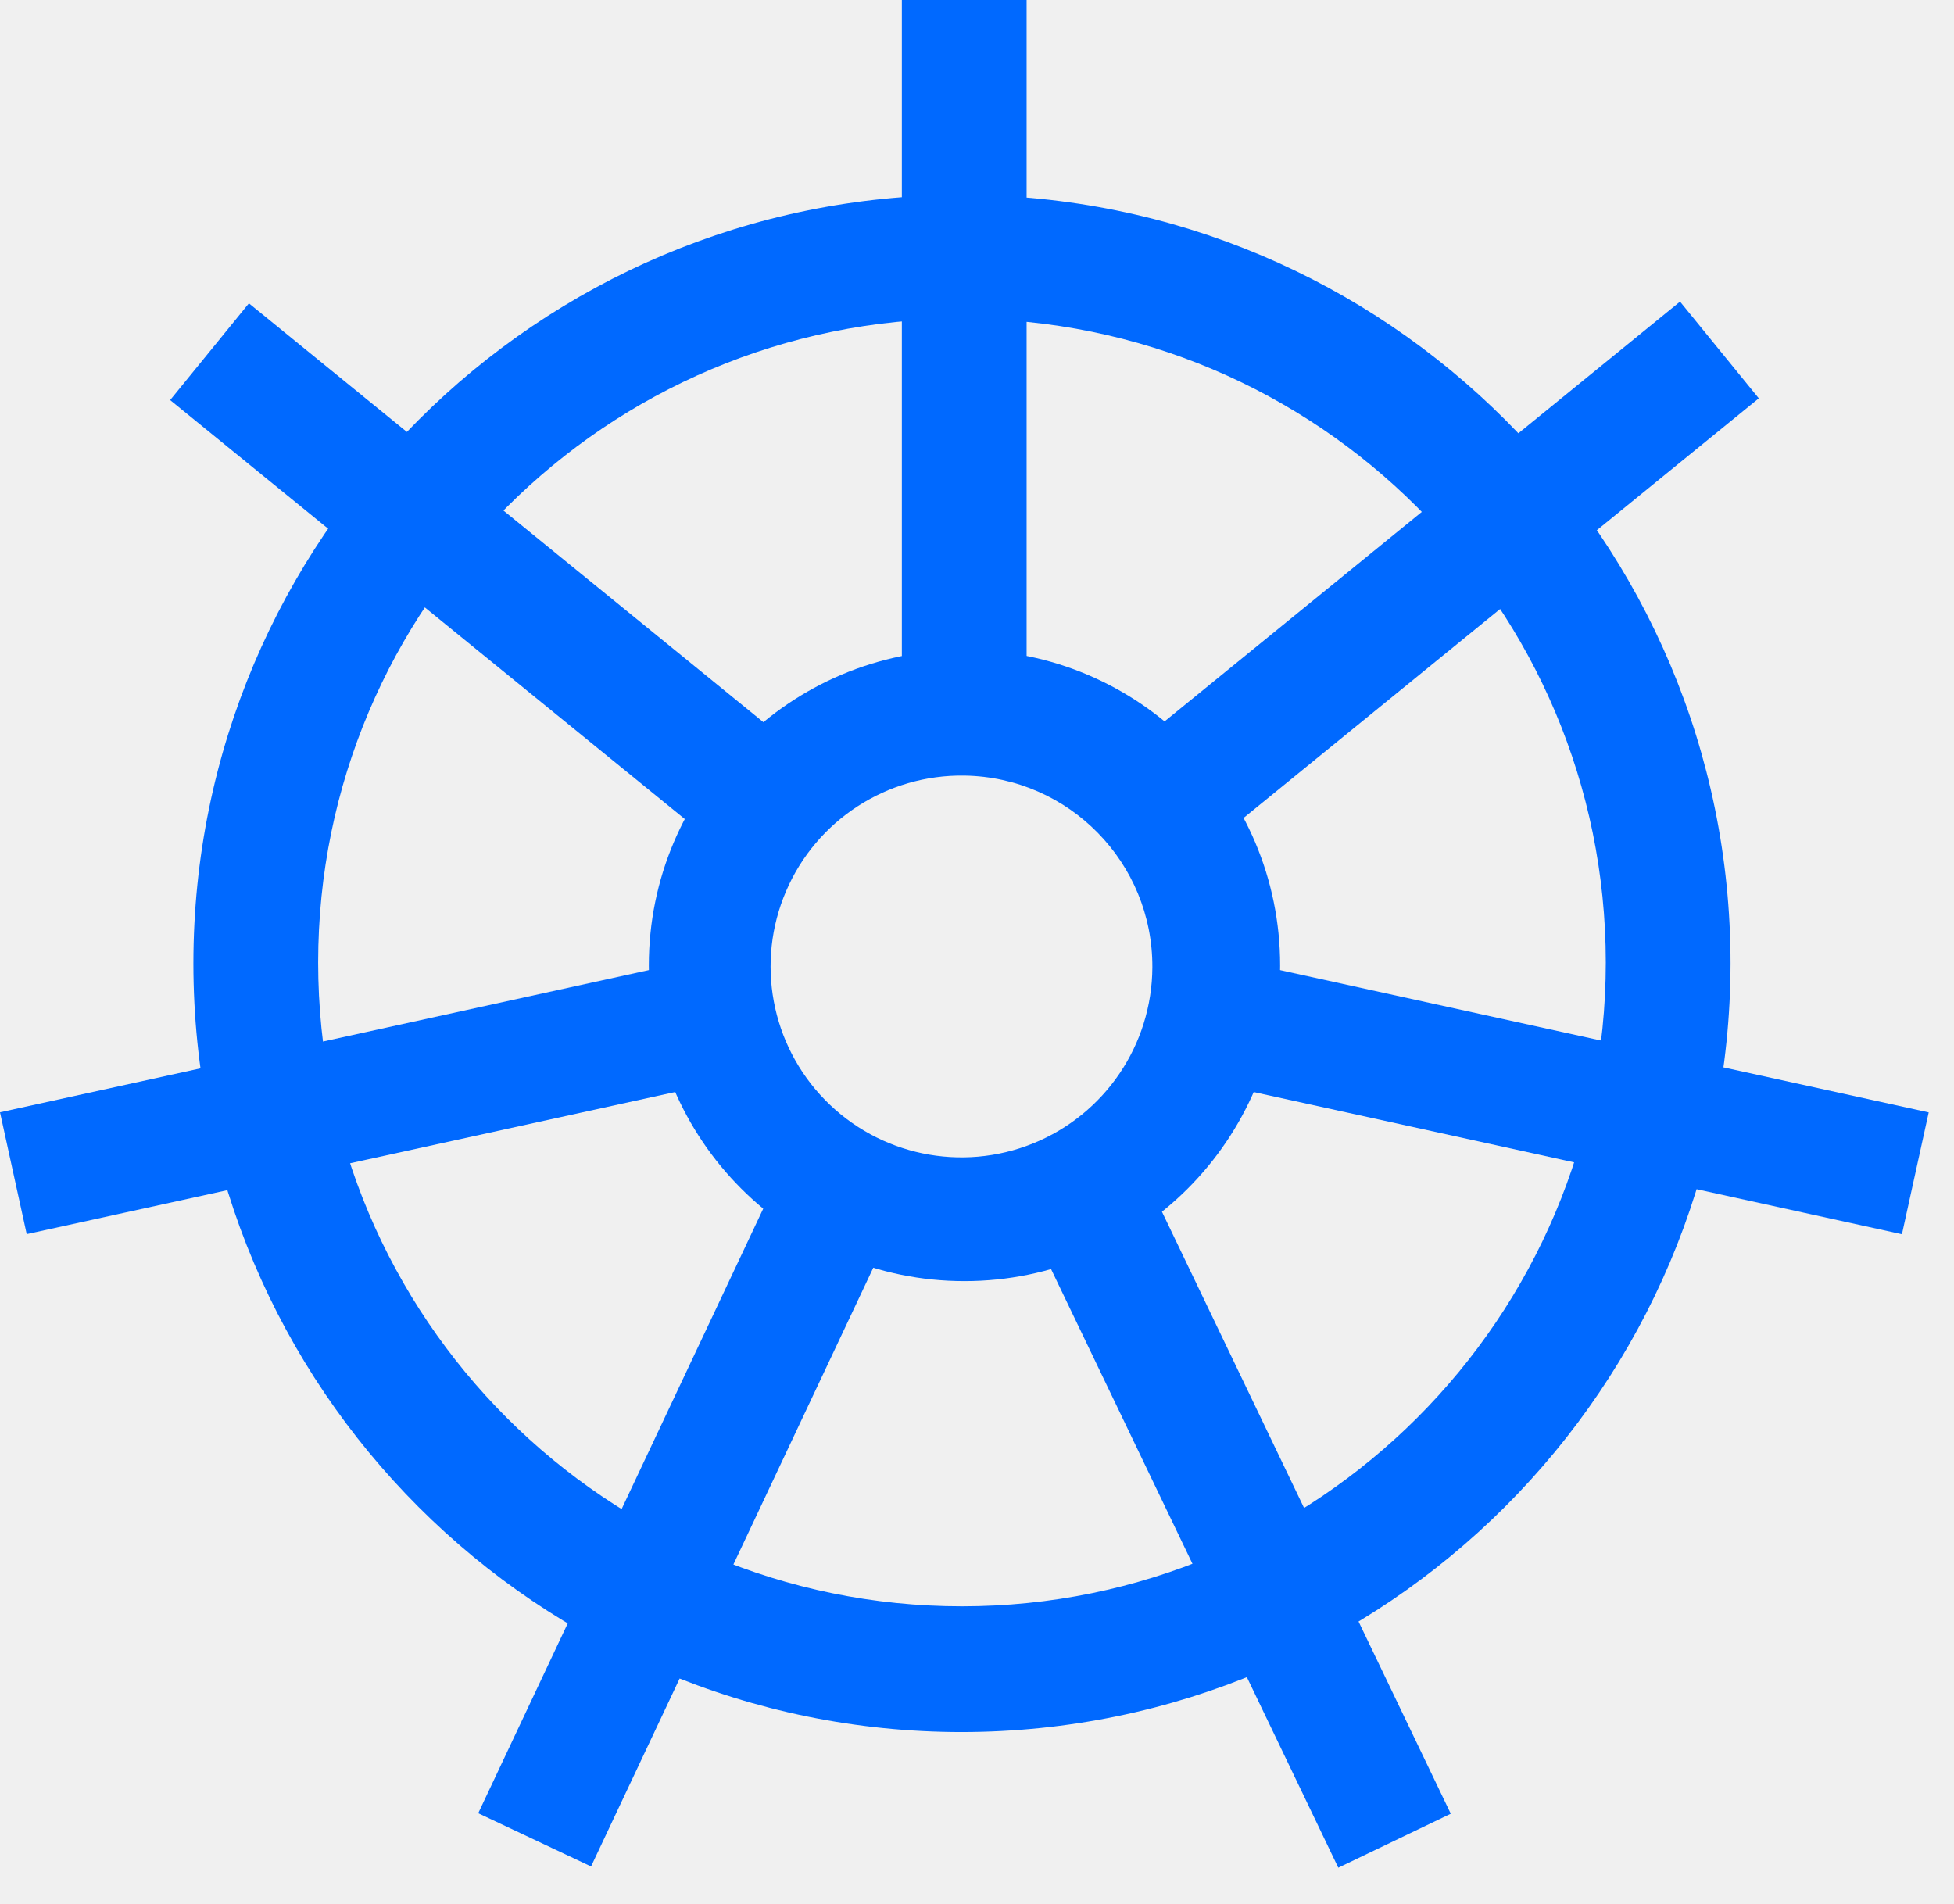
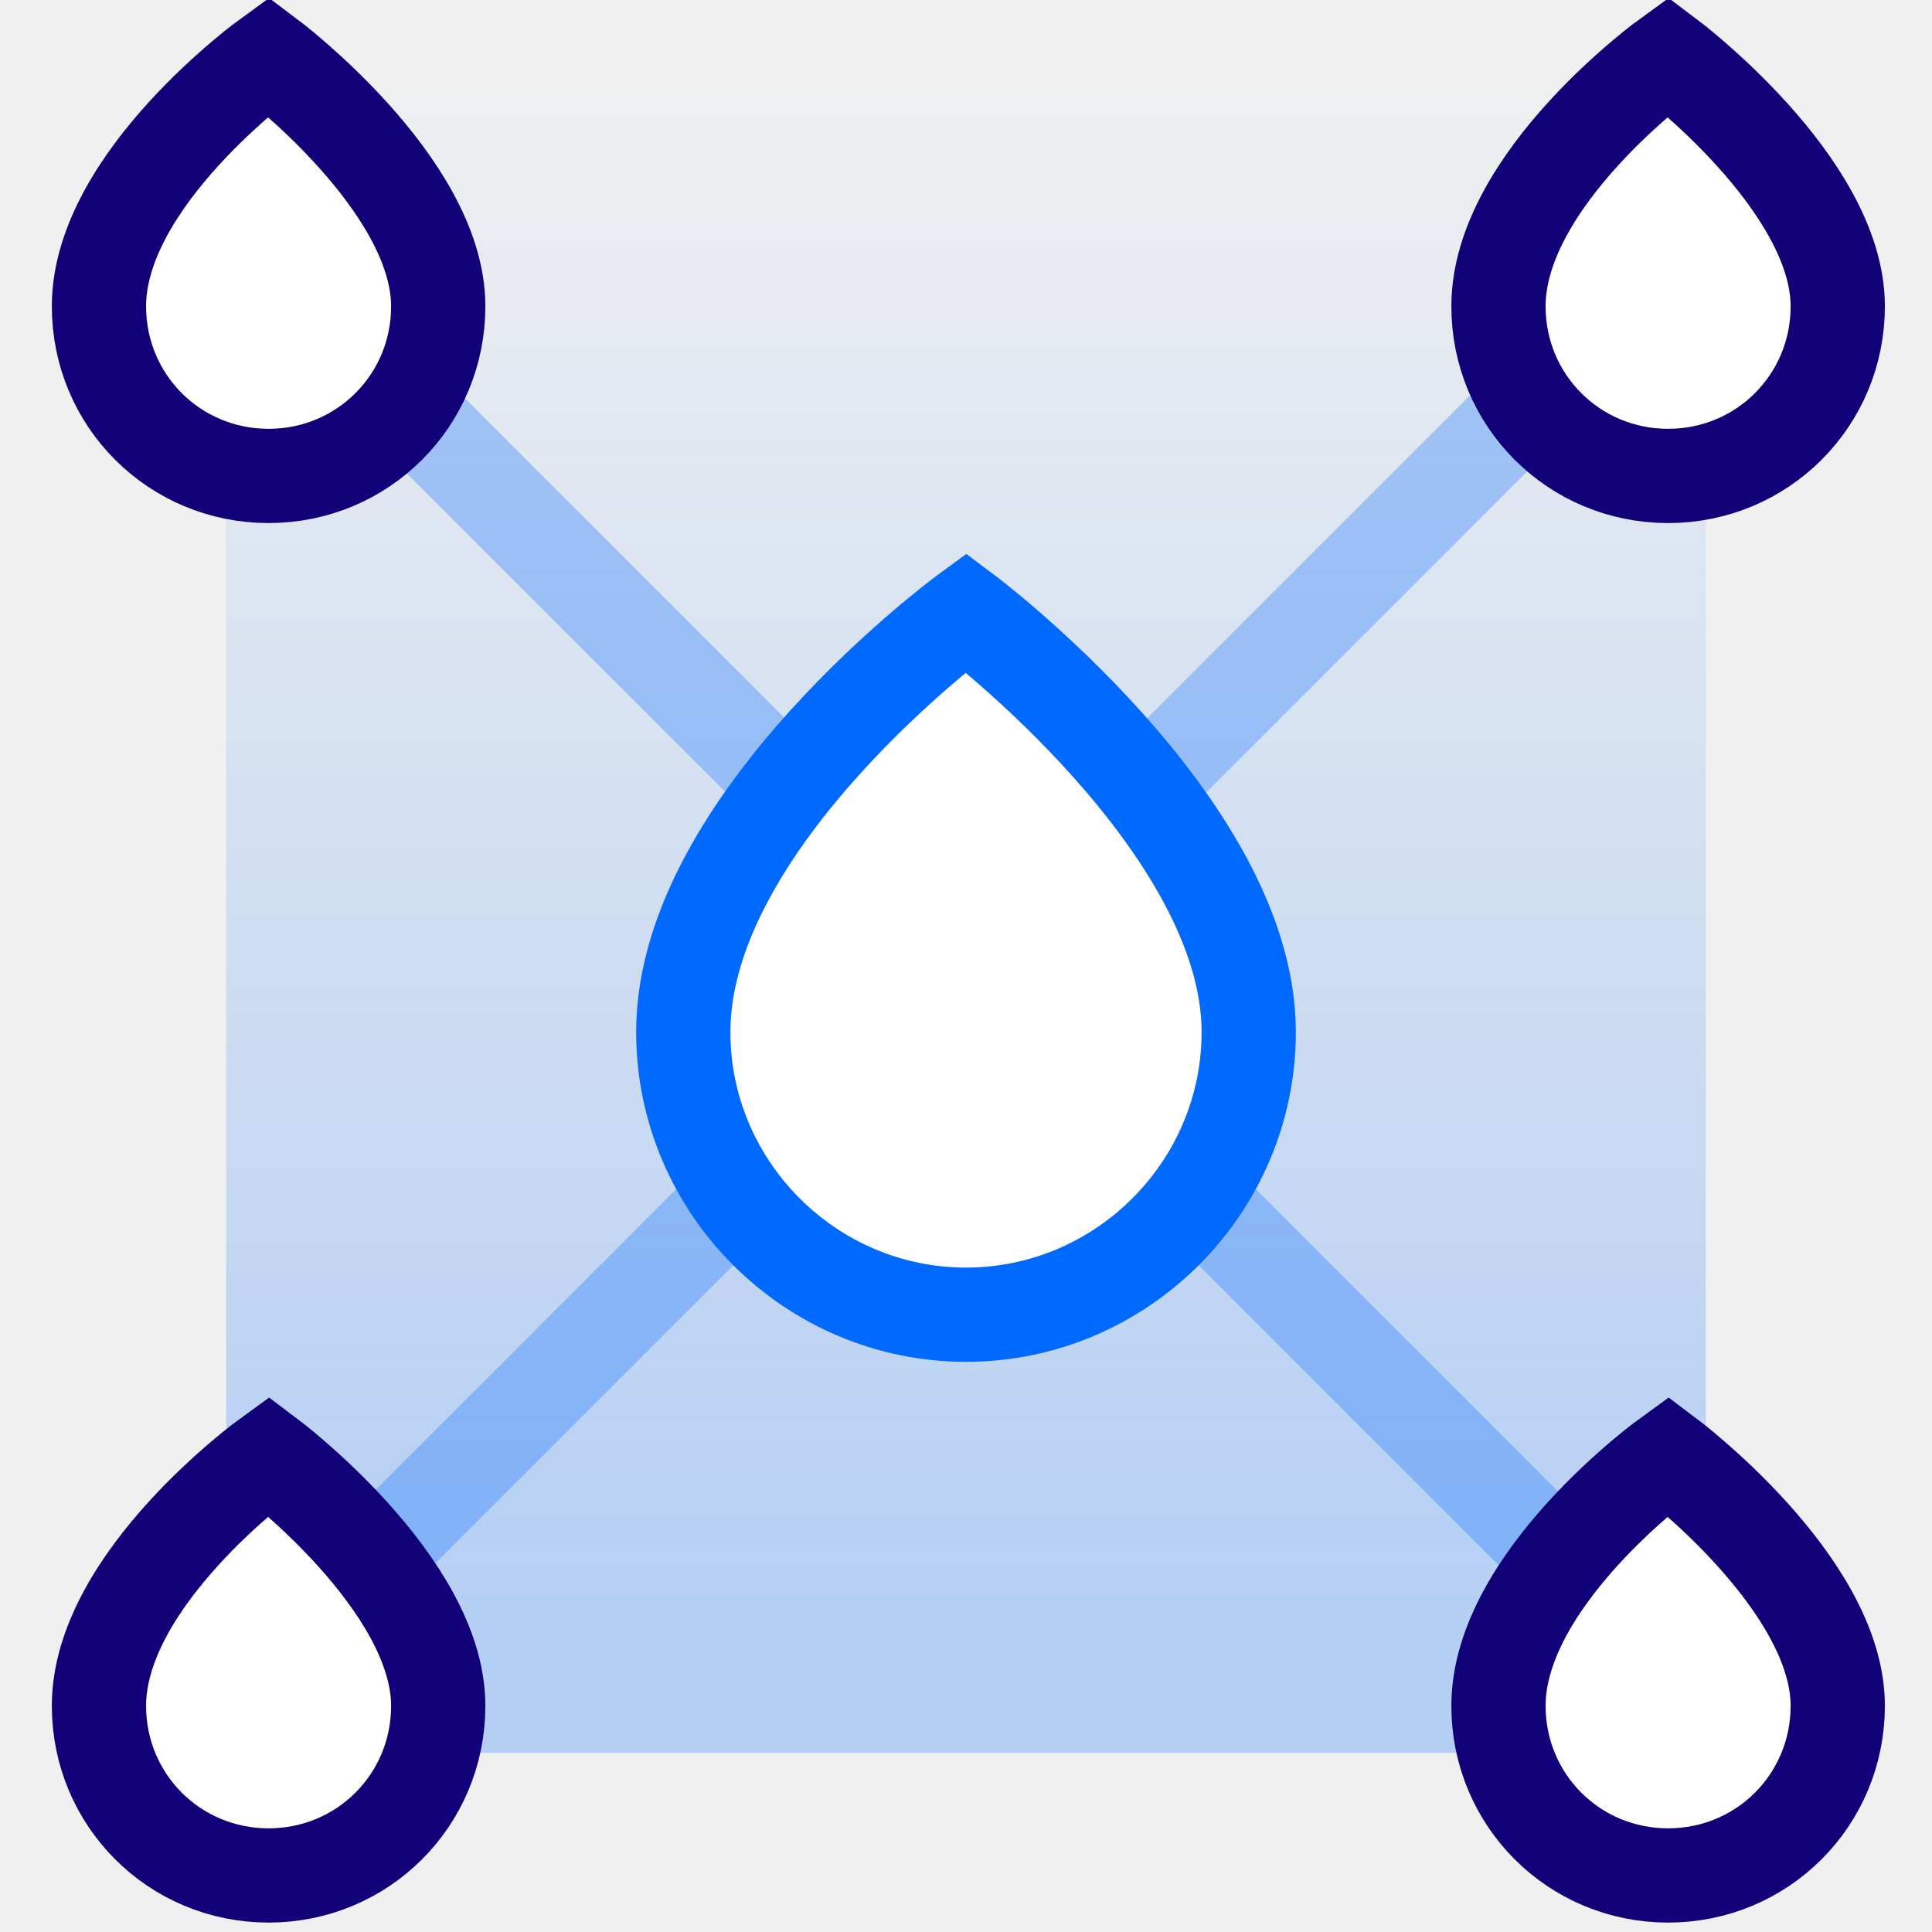
- <svg xmlns="http://www.w3.org/2000/svg" width="39px" height="38px" viewBox="0 0 39 38" version="1.1">
-   <g id="Page-1" stroke="none" stroke-width="1" fill="none" fill-rule="evenodd">
-     <g id="kublogoicon" fill="#0069FF" fill-rule="nonzero">
-       <path d="M19.2,34.57 C10.728,34.57 3.86,27.702 3.86,19.23 C3.86,10.758 10.728,3.89 19.2,3.89 C27.672,3.89 34.54,10.758 34.54,19.23 C34.529,27.697 27.667,34.559 19.2,34.57 Z M19.2,6.36 C12.103,6.36 6.35,12.113 6.35,19.21 C6.35,26.307 12.103,32.06 19.2,32.06 C26.297,32.06 32.05,26.307 32.05,19.21 C32.05,12.113 26.297,6.36 19.2,6.36 Z" id="Shape" />
-       <path d="M19.25,25.57 C15.771,25.57 12.95,22.749 12.95,19.27 C12.95,15.791 15.771,12.97 19.25,12.97 C22.729,12.97 25.55,15.791 25.55,19.27 C25.55,22.749 22.729,25.57 19.25,25.57 L19.25,25.57 Z M19.25,15.48 C17.706,15.456 16.299,16.366 15.69,17.785 C15.08,19.204 15.387,20.851 16.468,21.955 C17.548,23.059 19.188,23.401 20.62,22.821 C22.052,22.241 22.992,20.855 23,19.31 C23.011,17.221 21.339,15.513 19.25,15.48 L19.25,15.48 Z" id="Shape" />
-       <path d="M18,0 L20.49,0 L20.49,14.11 L18,14.11 L18,0 Z M3.396,7.985 L4.968,6.054 L15.941,14.987 L14.369,16.918 L3.396,7.985 Z M22.56,14.955 L33.532,6.02 L35.104,7.95 L24.132,16.886 L22.56,14.956 L22.56,14.955 Z M24.16,21.607 L24.693,19.175 L38.495,22.202 L37.961,24.634 L24.159,21.607 L24.16,21.607 Z M0,22.2 L13.803,19.175 L14.336,21.607 L0.533,24.632 L0,22.2 Z M20.452,24.231 L22.697,23.154 L28.956,36.2 L26.711,37.277 L20.451,24.231 L20.452,24.231 Z M9.545,36.19 L15.698,23.138 L17.95,24.199 L11.797,37.252 L9.545,36.19 Z" id="Shape" />
+ <svg xmlns="http://www.w3.org/2000/svg" width="41" height="41" viewBox="0 0 41 41" aria-hidden="true">
+   <defs>
+     <linearGradient x1="50%" y1="93.571%" x2="50%" y2="-.778%" id="a">
+       <stop stop-color="#0069FF" stop-opacity=".25" offset="0%" />
+       <stop stop-color="#0069FF" stop-opacity="0" offset="100%" />
+     </linearGradient>
+   </defs>
+   <g fill="none" fill-rule="evenodd">
+     <path fill="url(#a)" fill-rule="nonzero" d="M2.8.6h31.4v35.6H2.8z" transform="translate(2 1)" />
+     <g stroke-width="2">
+       <path d="M5.7 5.7l29.6 29.6M5.7 35.3L35.3 5.7" stroke="#0069FF" opacity=".3" />
+       <path d="M2.1 36.2c0-2.7 3.6-5.3 3.6-5.3s3.6 2.7 3.6 5.3c0 2-1.6 3.6-3.6 3.6s-3.6-1.6-3.6-3.6zM31.8 36.2c0-2.7 3.6-5.3 3.6-5.3s3.6 2.7 3.6 5.3c0 2-1.6 3.6-3.6 3.6s-3.6-1.6-3.6-3.6zM2.1 6.5c0-2.7 3.6-5.3 3.6-5.3s3.6 2.7 3.6 5.3c0 2-1.6 3.6-3.6 3.6S2.1 8.5 2.1 6.5zM31.8 6.5c0-2.7 3.6-5.3 3.6-5.3S39 3.9 39 6.5c0 2-1.6 3.6-3.6 3.6s-3.6-1.6-3.6-3.6z" stroke="#120078" fill="#FFFFFF" fill-rule="nonzero" />
+       <path d="M14.5 21.9c0-4.5 6-8.9 6-8.9s6 4.5 6 8.9c0 3.3-2.7 6-6 6s-6-2.7-6-6z" stroke="#0069FF" fill="#FFFFFF" fill-rule="nonzero" />
    </g>
  </g>
</svg>
